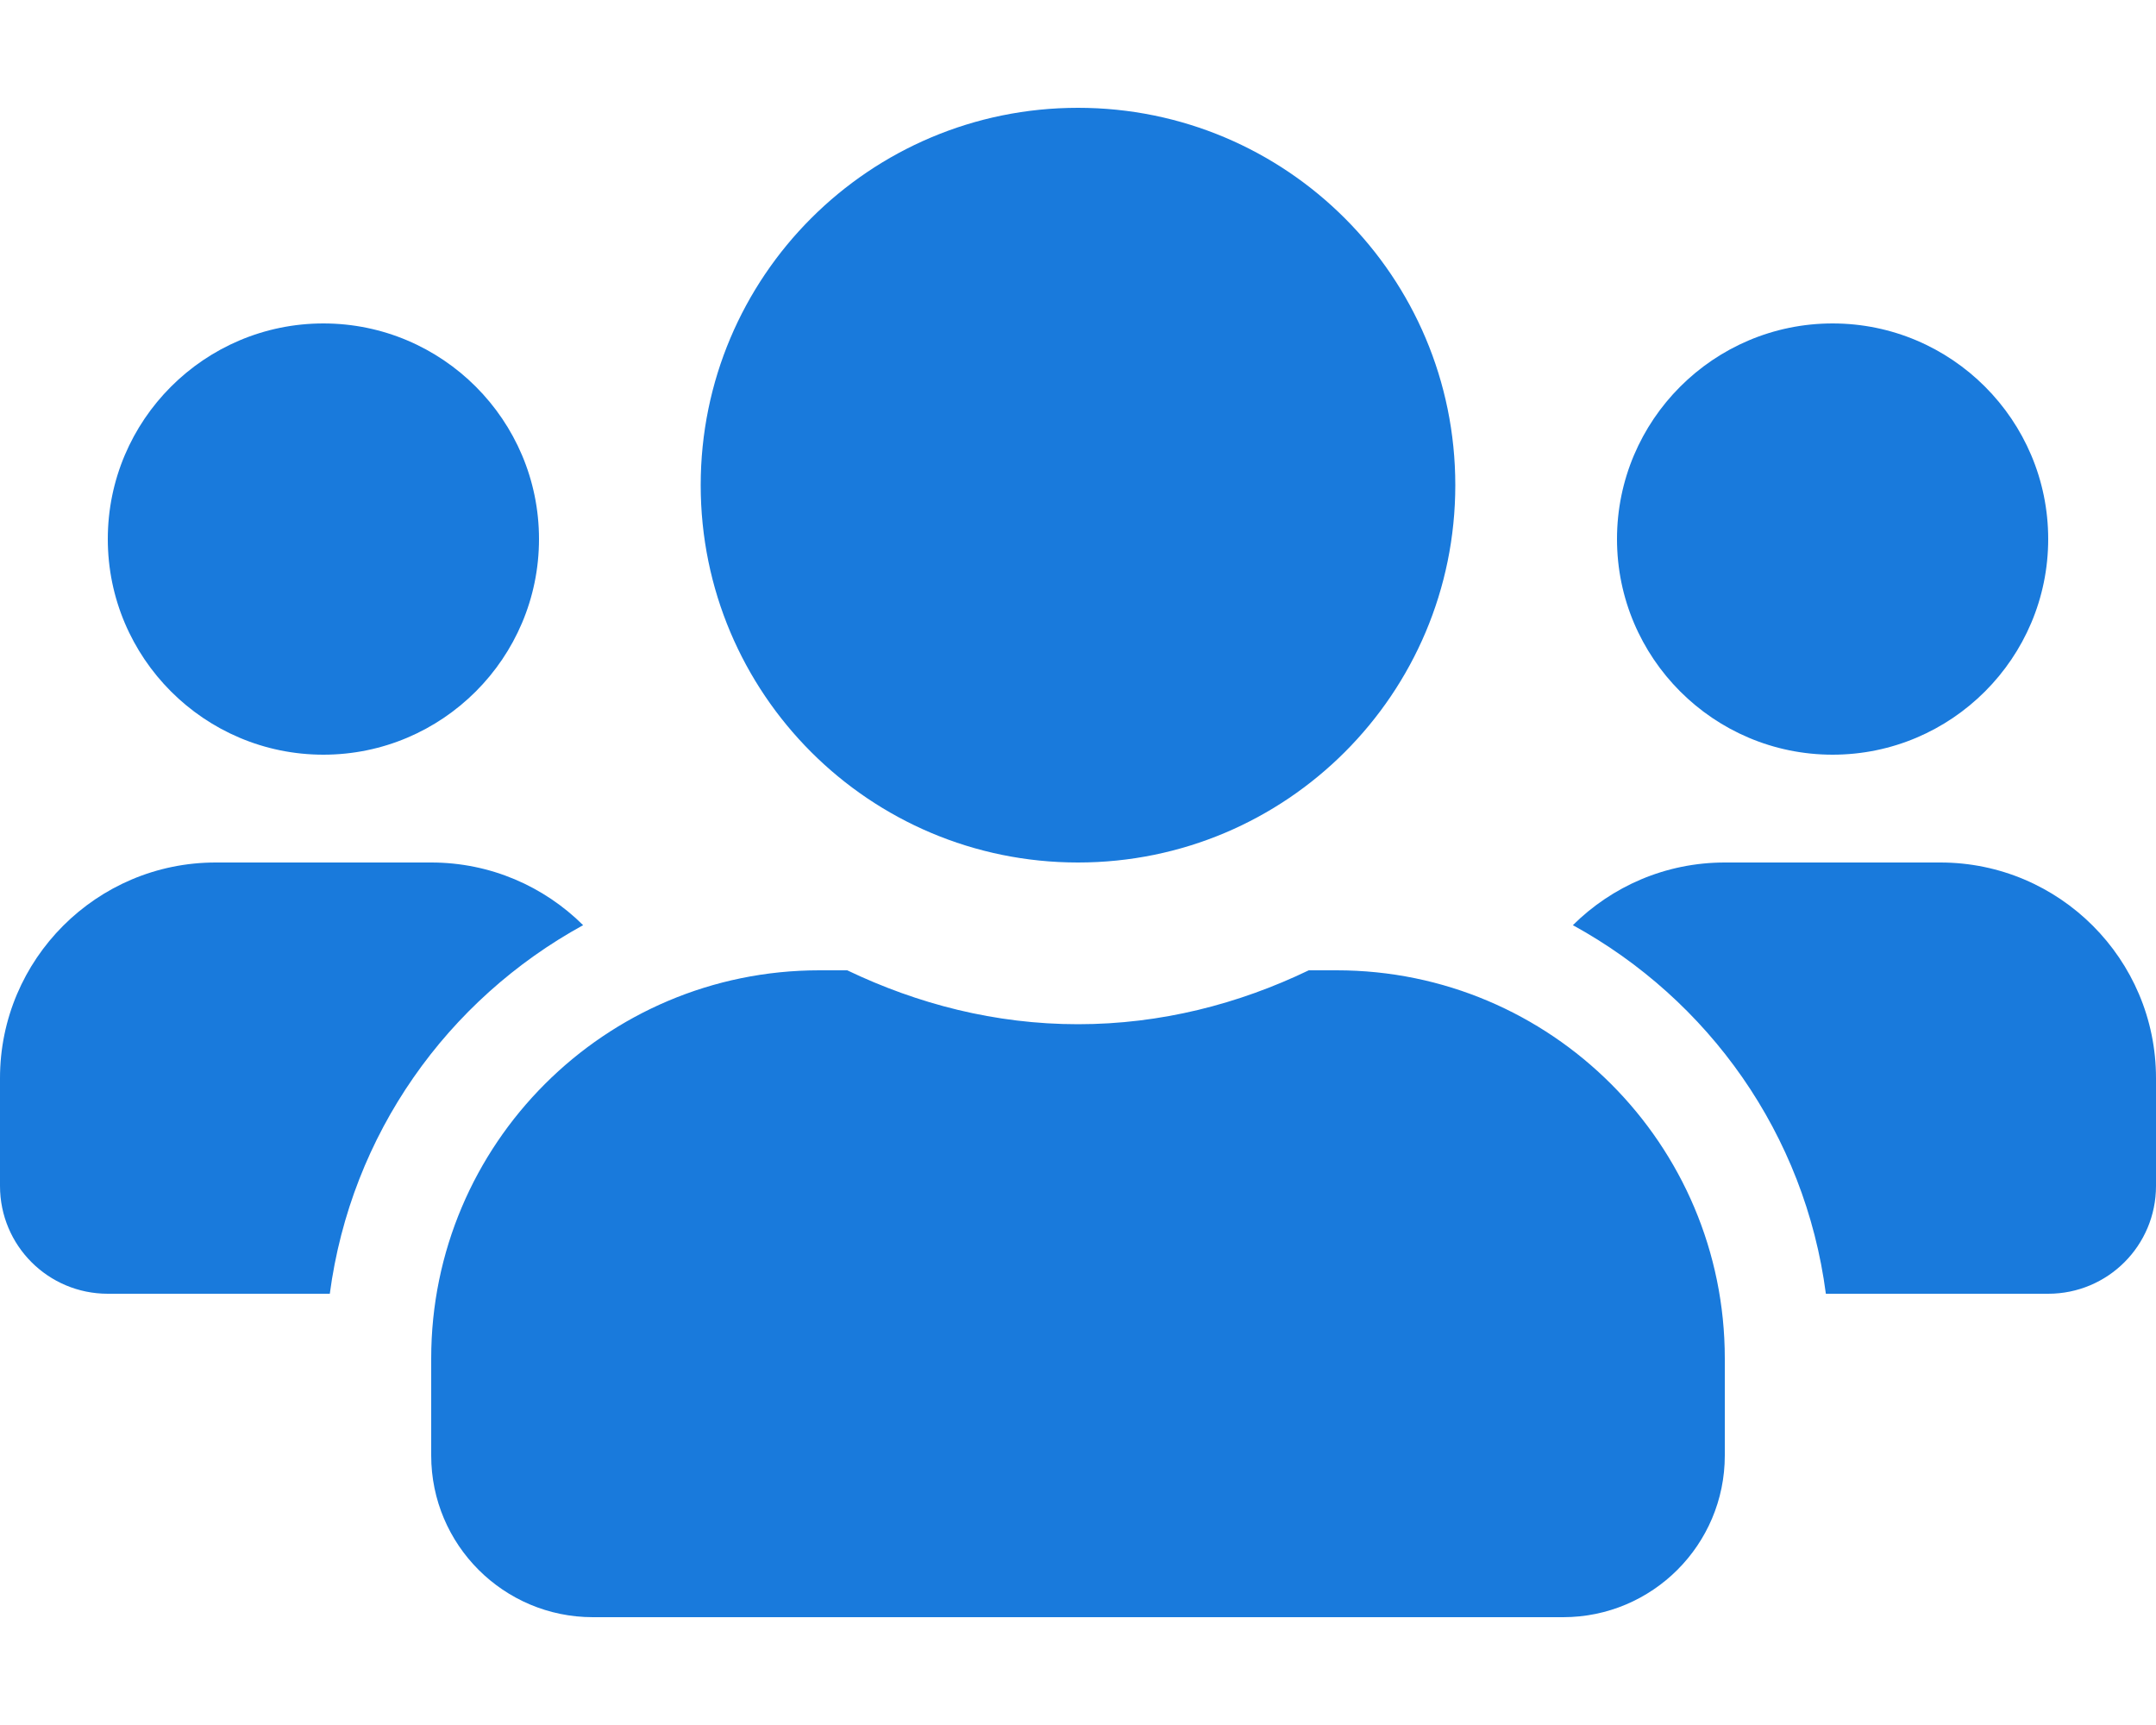
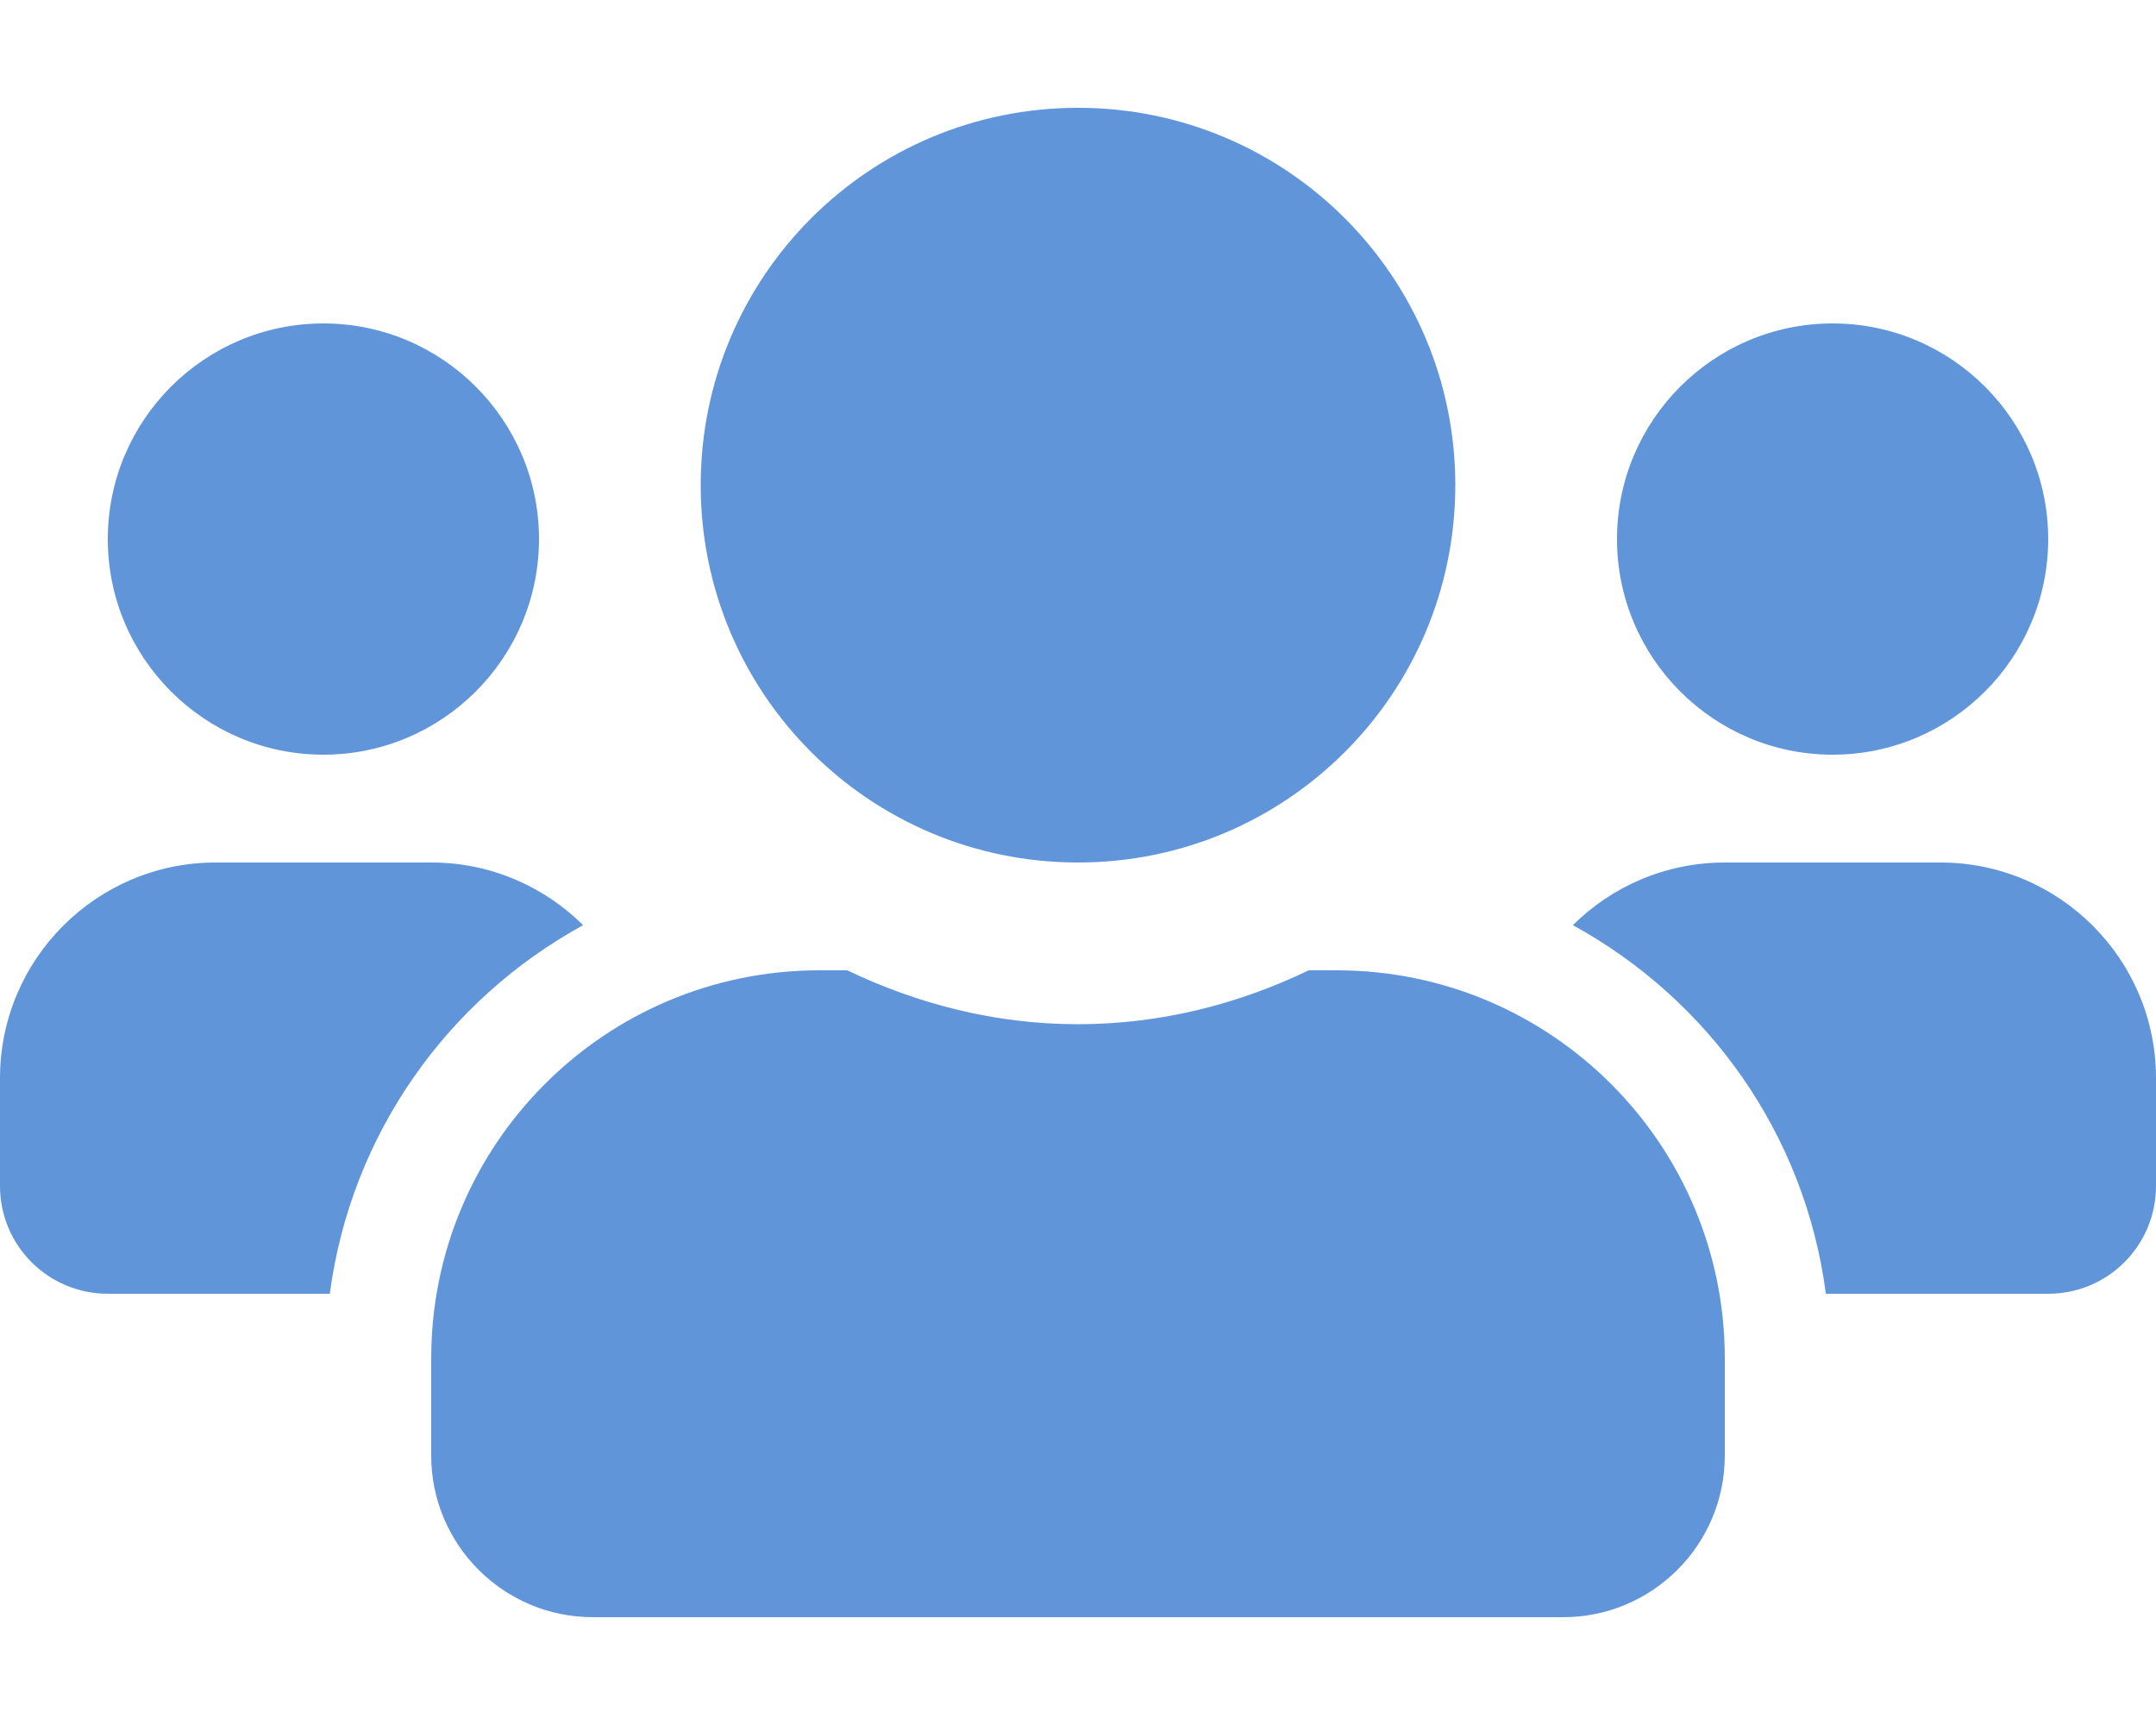
<svg xmlns="http://www.w3.org/2000/svg" aria-hidden="true" focusable="false" data-prefix="fas" data-icon="users" class="svg-inline--fa fa-users fa-w-20" role="img" viewBox="0 0 640 512">
-   <path fill="#197ADC" d="M96 224c35.3 0 64-28.7 64-64s-28.7-64-64-64-64 28.7-64 64 28.7 64 64 64zm448 0c35.3 0 64-28.7 64-64s-28.7-64-64-64-64 28.7-64 64 28.7 64 64 64zm32 32h-64c-17.6 0-33.5 7.1-45.1 18.6 40.3 22.1 68.9 62 75.1 109.4h66c17.7 0 32-14.3 32-32v-32c0-35.3-28.7-64-64-64zm-256 0c61.9 0 112-50.1 112-112S381.9 32 320 32 208 82.1 208 144s50.1 112 112 112zm76.8 32h-8.3c-20.8 10-43.9 16-68.5 16s-47.6-6-68.5-16h-8.3C179.6 288 128 339.6 128 403.2V432c0 26.5 21.5 48 48 48h288c26.5 0 48-21.5 48-48v-28.8c0-63.6-51.6-115.2-115.2-115.2zm-223.7-13.4C161.5 263.1 145.6 256 128 256H64c-35.3 0-64 28.7-64 64v32c0 17.7 14.3 32 32 32h65.9c6.3-47.4 34.9-87.3 75.2-109.4z" />
+   <path fill="#6195da" d="M96 224c35.3 0 64-28.7 64-64s-28.7-64-64-64-64 28.7-64 64 28.7 64 64 64zm448 0c35.3 0 64-28.7 64-64s-28.7-64-64-64-64 28.7-64 64 28.7 64 64 64zm32 32h-64c-17.6 0-33.5 7.1-45.1 18.6 40.3 22.1 68.9 62 75.1 109.4h66c17.7 0 32-14.3 32-32v-32c0-35.3-28.7-64-64-64zm-256 0c61.9 0 112-50.1 112-112S381.9 32 320 32 208 82.1 208 144s50.1 112 112 112zm76.8 32h-8.3c-20.8 10-43.9 16-68.5 16s-47.6-6-68.5-16h-8.3C179.6 288 128 339.6 128 403.2V432c0 26.5 21.5 48 48 48h288c26.5 0 48-21.5 48-48v-28.8c0-63.6-51.6-115.2-115.2-115.2zm-223.7-13.4C161.5 263.1 145.6 256 128 256H64c-35.3 0-64 28.7-64 64v32c0 17.7 14.3 32 32 32h65.9c6.3-47.4 34.9-87.3 75.2-109.4z" />
</svg>
